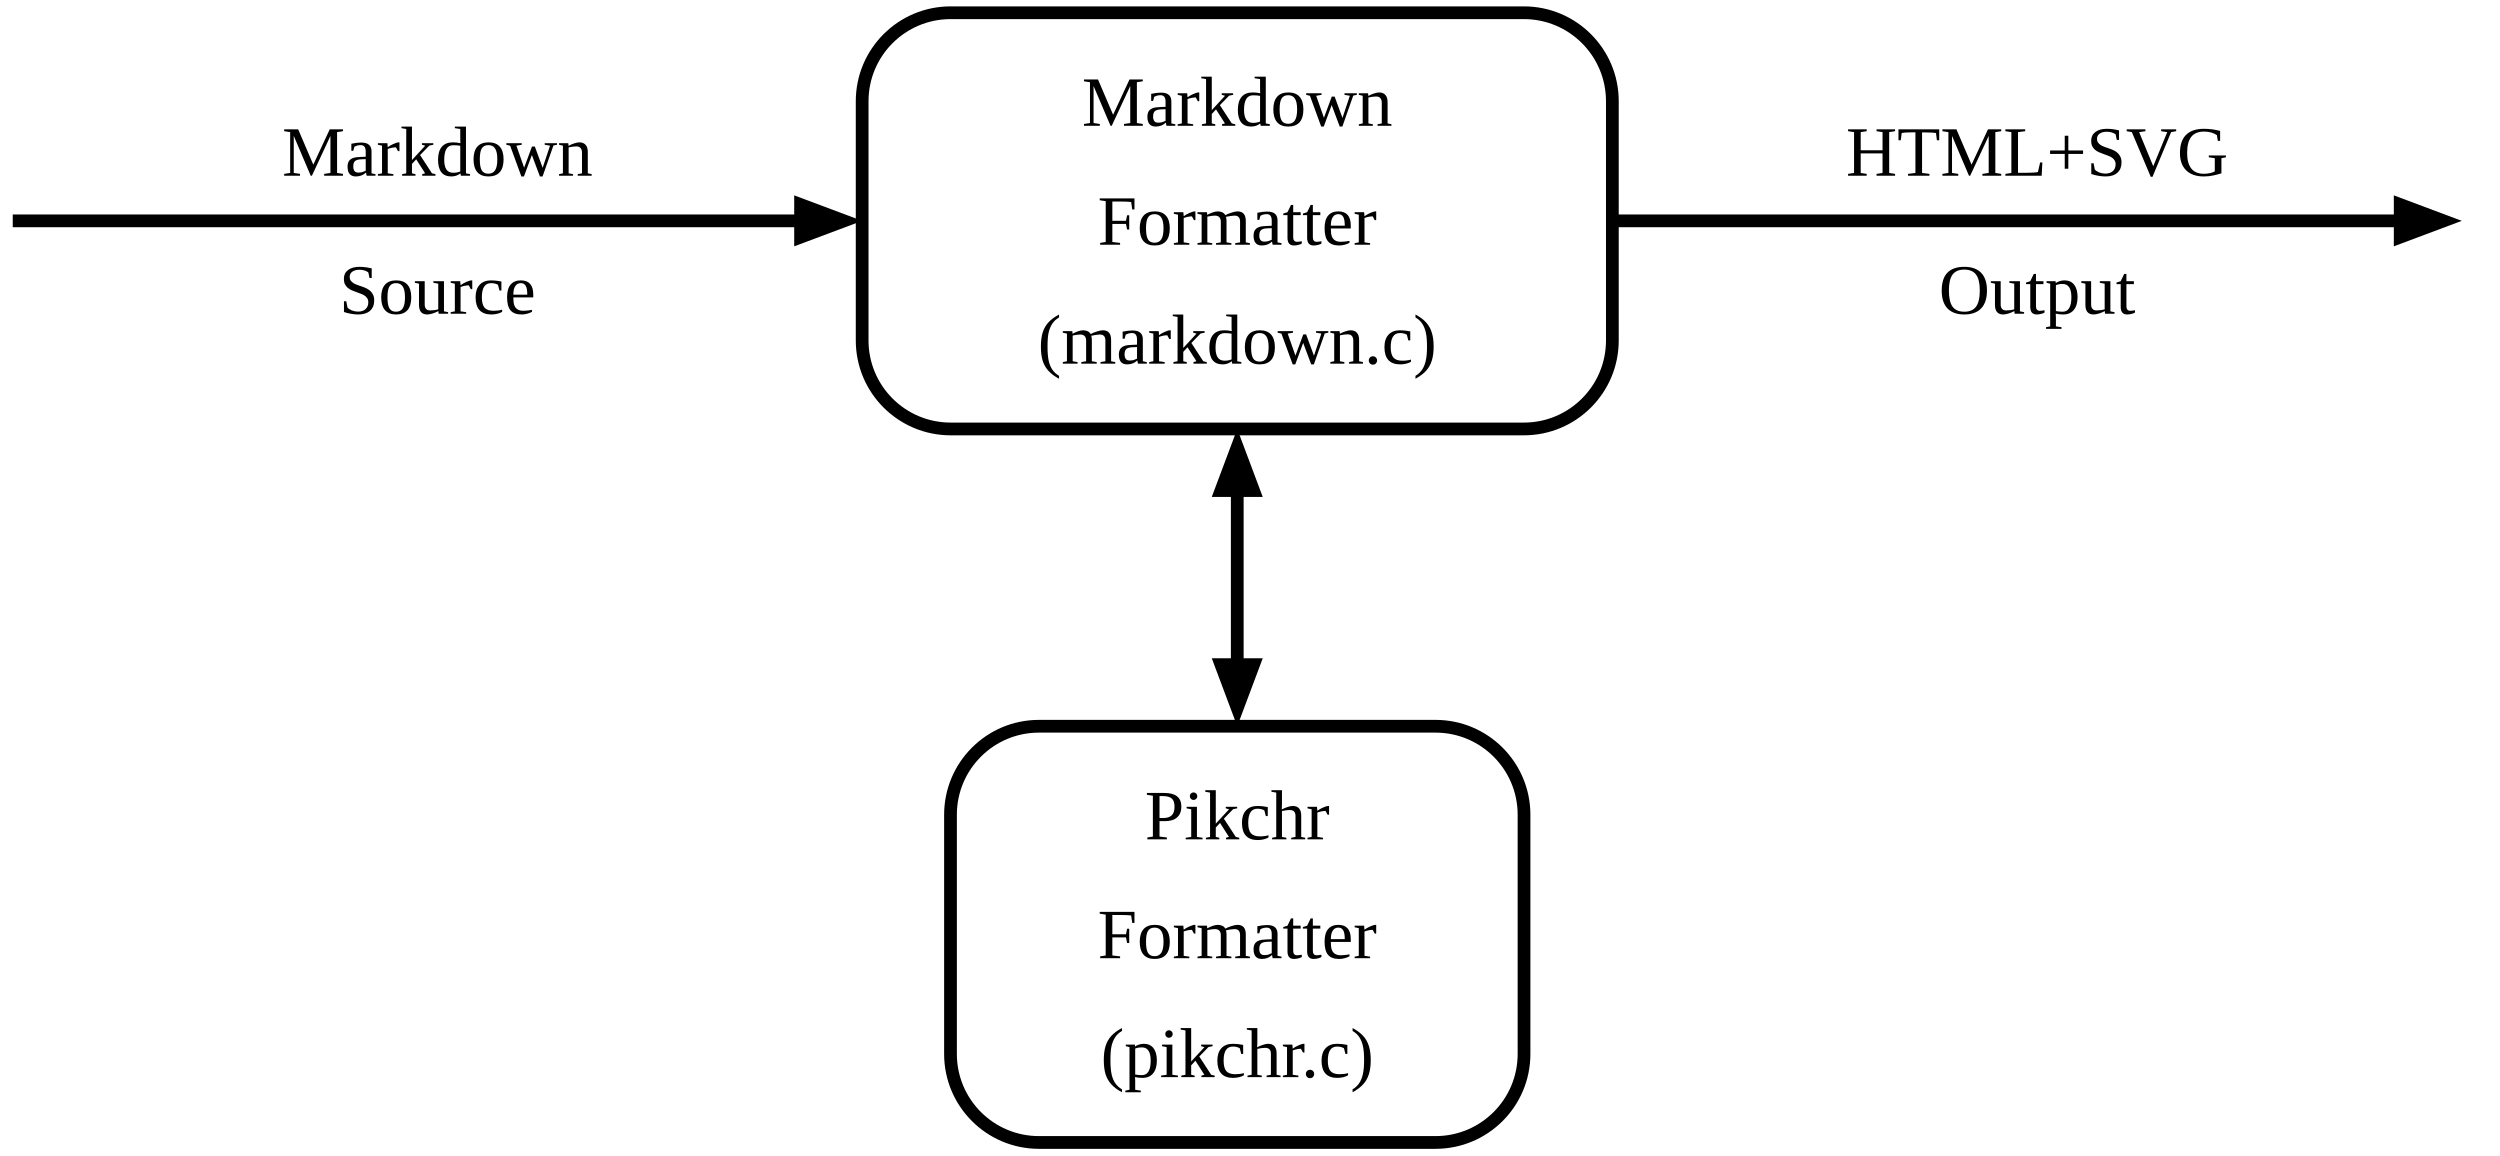
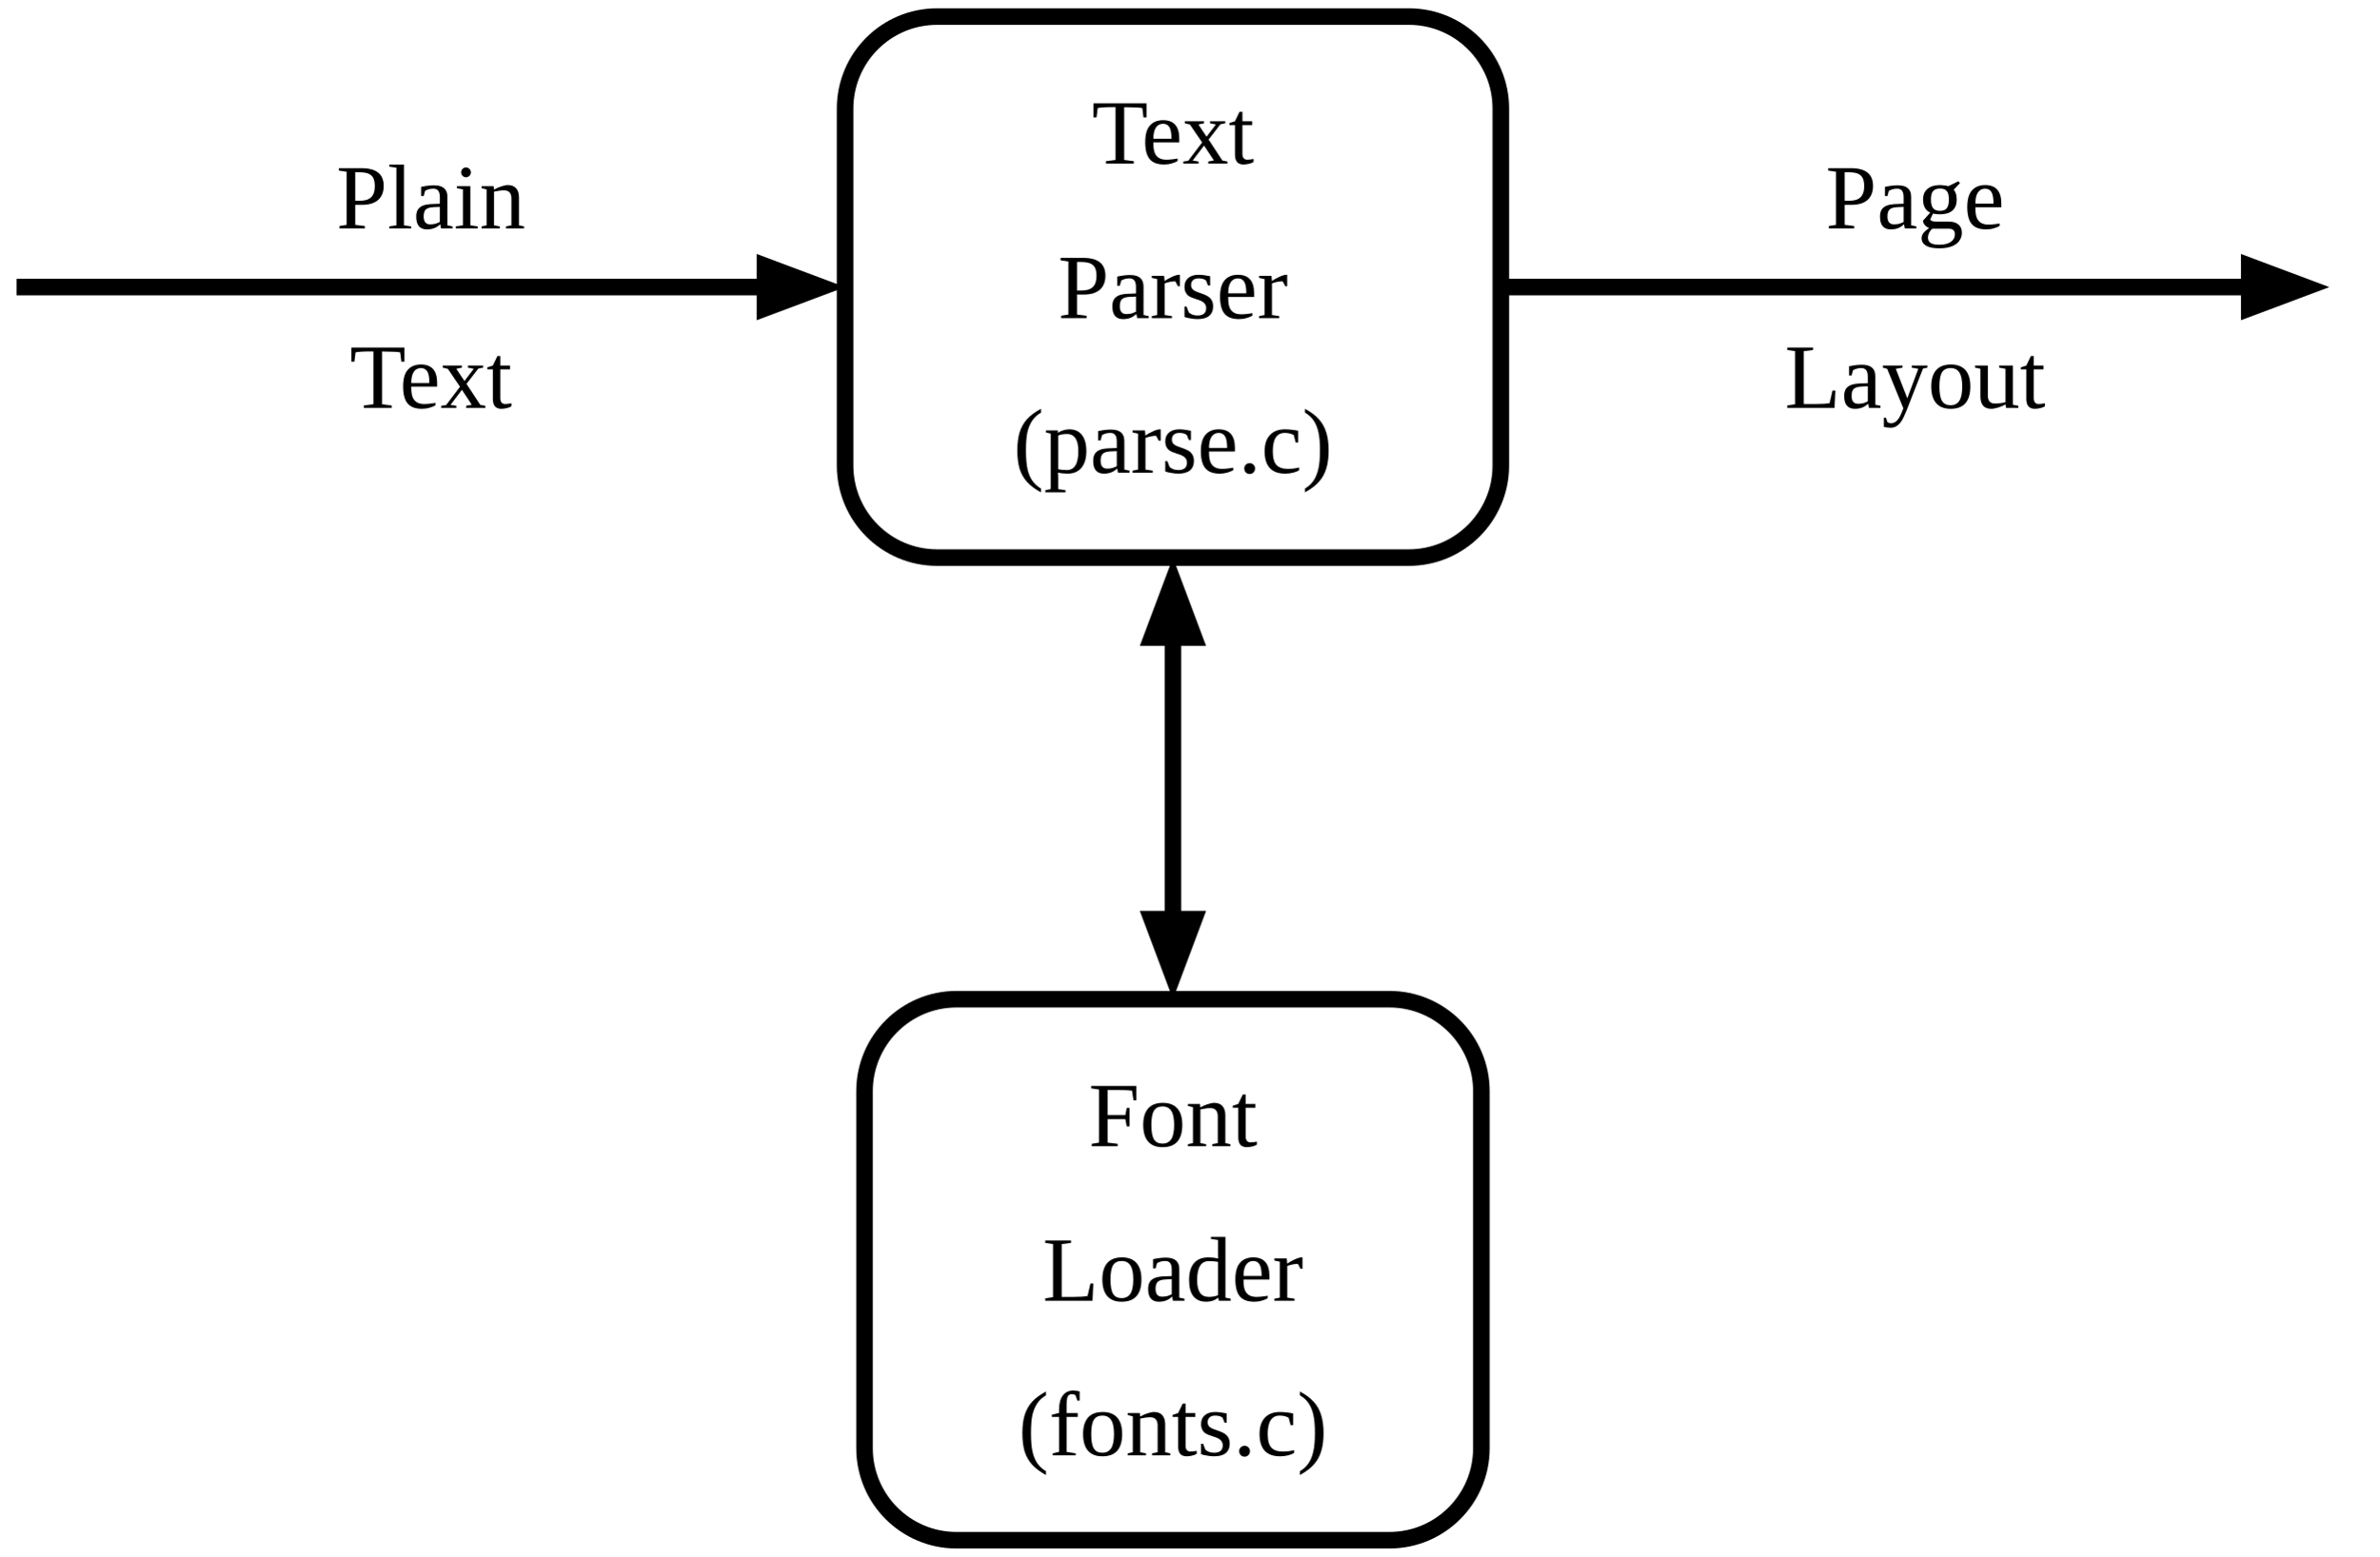
- <svg xmlns="http://www.w3.org/2000/svg" style="font-size:initial;" class="pikchr" viewBox="0 0 423.821 195.84">
-   <polygon points="146.16,37.44 134.64,41.76 134.64,33.12" style="fill:rgb(0,0,0)" />
-   <path d="M2.16,37.44L140.4,37.44" style="fill:none;stroke-width:2.16;stroke:rgb(0,0,0);" />
-   <text x="74.16" y="25.74" text-anchor="middle" fill="rgb(0,0,0)" dominant-baseline="central">Markdown</text>
-   <text x="74.16" y="49.14" text-anchor="middle" fill="rgb(0,0,0)" dominant-baseline="central">Source</text>
-   <path d="M161.16,72.72L258.341,72.72A15 15 0 0 0 273.341 57.72L273.341,17.16A15 15 0 0 0 258.341 2.16L161.16,2.16A15 15 0 0 0 146.16 17.16L146.16,57.72A15 15 0 0 0 161.16 72.72Z" style="fill:none;stroke-width:2.16;stroke:rgb(0,0,0);" />
-   <text x="209.75" y="17.28" text-anchor="middle" fill="rgb(0,0,0)" dominant-baseline="central">Markdown</text>
-   <text x="209.75" y="37.44" text-anchor="middle" fill="rgb(0,0,0)" dominant-baseline="central">Formatter</text>
-   <text x="209.75" y="57.6" text-anchor="middle" fill="rgb(0,0,0)" dominant-baseline="central">(markdown.c)</text>
-   <polygon points="417.341,37.44 405.821,41.76 405.821,33.12" style="fill:rgb(0,0,0)" />
-   <path d="M273.341,37.44L411.581,37.44" style="fill:none;stroke-width:2.16;stroke:rgb(0,0,0);" />
-   <text x="345.341" y="25.74" text-anchor="middle" fill="rgb(0,0,0)" dominant-baseline="central">HTML+SVG</text>
-   <text x="345.341" y="49.14" text-anchor="middle" fill="rgb(0,0,0)" dominant-baseline="central">Output</text>
-   <polygon points="209.75,72.72 214.07,84.24 205.43,84.24" style="fill:rgb(0,0,0)" />
-   <polygon points="209.75,123.12 205.43,111.6 214.07,111.6" style="fill:rgb(0,0,0)" />
-   <path d="M209.75,78.48L209.75,117.36" style="fill:none;stroke-width:2.16;stroke:rgb(0,0,0);" />
-   <path d="M176.136,193.68L243.365,193.68A15 15 0 0 0 258.365 178.68L258.365,138.12A15 15 0 0 0 243.365 123.12L176.136,123.12A15 15 0 0 0 161.136 138.12L161.136,178.68A15 15 0 0 0 176.136 193.68Z" style="fill:none;stroke-width:2.16;stroke:rgb(0,0,0);" />
-   <text x="209.75" y="138.24" text-anchor="middle" fill="rgb(0,0,0)" dominant-baseline="central">Pikchr</text>
-   <text x="209.75" y="158.4" text-anchor="middle" fill="rgb(0,0,0)" dominant-baseline="central">Formatter</text>
-   <text x="209.75" y="178.56" text-anchor="middle" fill="rgb(0,0,0)" dominant-baseline="central">(pikchr.c)</text>
+ <svg xmlns="http://www.w3.org/2000/svg" style="font-size:initial;" class="pikchr" viewBox="0 0 310.118 203.04">
+   <polygon points="110.16,37.44 98.64,41.76 98.64,33.12" style="fill:rgb(0,0,0)" />
+   <path d="M2.16,37.44L104.4,37.44" style="fill:none;stroke-width:2.16;stroke:rgb(0,0,0);" />
+   <text x="56.16" y="25.74" text-anchor="middle" fill="rgb(0,0,0)" dominant-baseline="central">Plain</text>
+   <text x="56.16" y="49.14" text-anchor="middle" fill="rgb(0,0,0)" dominant-baseline="central">Text</text>
+   <path d="M122.16,72.72L183.638,72.72A12 12 0 0 0 195.638 60.72L195.638,14.16A12 12 0 0 0 183.638 2.16L122.16,2.16A12 12 0 0 0 110.16 14.16L110.16,60.72A12 12 0 0 0 122.16 72.72Z" style="fill:none;stroke-width:2.16;stroke:rgb(0,0,0);" />
+   <text x="152.899" y="17.28" text-anchor="middle" fill="rgb(0,0,0)" dominant-baseline="central">Text</text>
+   <text x="152.899" y="37.44" text-anchor="middle" fill="rgb(0,0,0)" dominant-baseline="central">Parser</text>
+   <text x="152.899" y="57.6" text-anchor="middle" fill="rgb(0,0,0)" dominant-baseline="central">(parse.c)</text>
+   <polygon points="303.638,37.44 292.118,41.76 292.118,33.12" style="fill:rgb(0,0,0)" />
+   <path d="M195.638,37.44L297.878,37.44" style="fill:none;stroke-width:2.16;stroke:rgb(0,0,0);" />
+   <text x="249.638" y="25.74" text-anchor="middle" fill="rgb(0,0,0)" dominant-baseline="central">Page</text>
+   <text x="249.638" y="49.14" text-anchor="middle" fill="rgb(0,0,0)" dominant-baseline="central">Layout</text>
+   <polygon points="152.899,72.72 157.219,84.24 148.579,84.24" style="fill:rgb(0,0,0)" />
+   <polygon points="152.899,130.32 148.579,118.8 157.219,118.8" style="fill:rgb(0,0,0)" />
+   <path d="M152.899,78.48L152.899,124.56" style="fill:none;stroke-width:2.16;stroke:rgb(0,0,0);" />
+   <path d="M124.694,200.88L181.104,200.88A12 12 0 0 0 193.104 188.88L193.104,142.32A12 12 0 0 0 181.104 130.32L124.694,130.32A12 12 0 0 0 112.694 142.32L112.694,188.88A12 12 0 0 0 124.694 200.88Z" style="fill:none;stroke-width:2.16;stroke:rgb(0,0,0);" />
+   <text x="152.899" y="145.44" text-anchor="middle" fill="rgb(0,0,0)" dominant-baseline="central">Font</text>
+   <text x="152.899" y="165.6" text-anchor="middle" fill="rgb(0,0,0)" dominant-baseline="central">Loader</text>
+   <text x="152.899" y="185.76" text-anchor="middle" fill="rgb(0,0,0)" dominant-baseline="central">(fonts.c)</text>
</svg>
